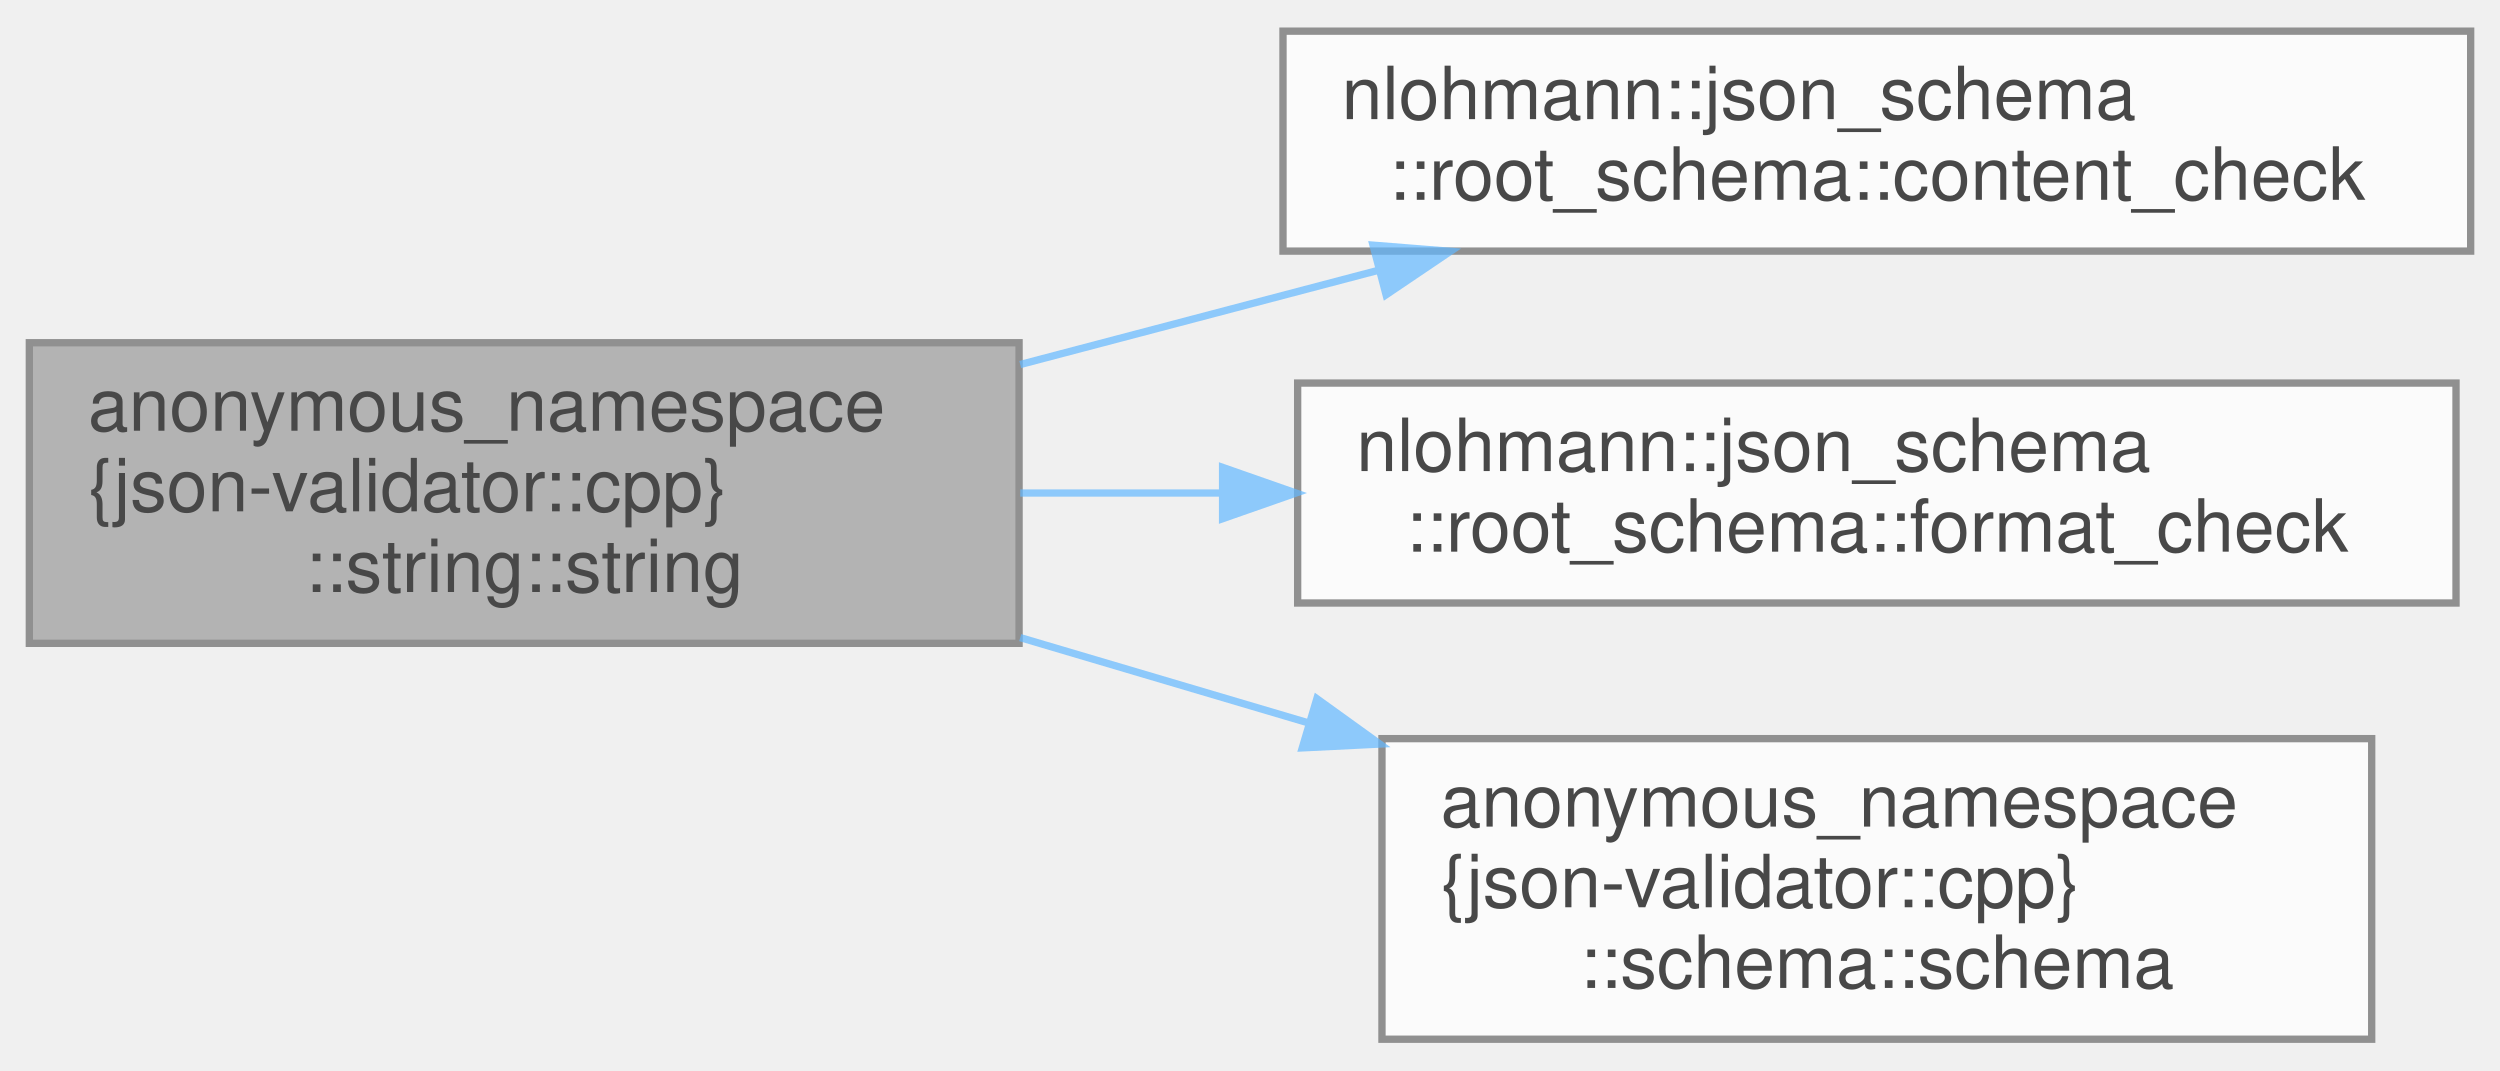
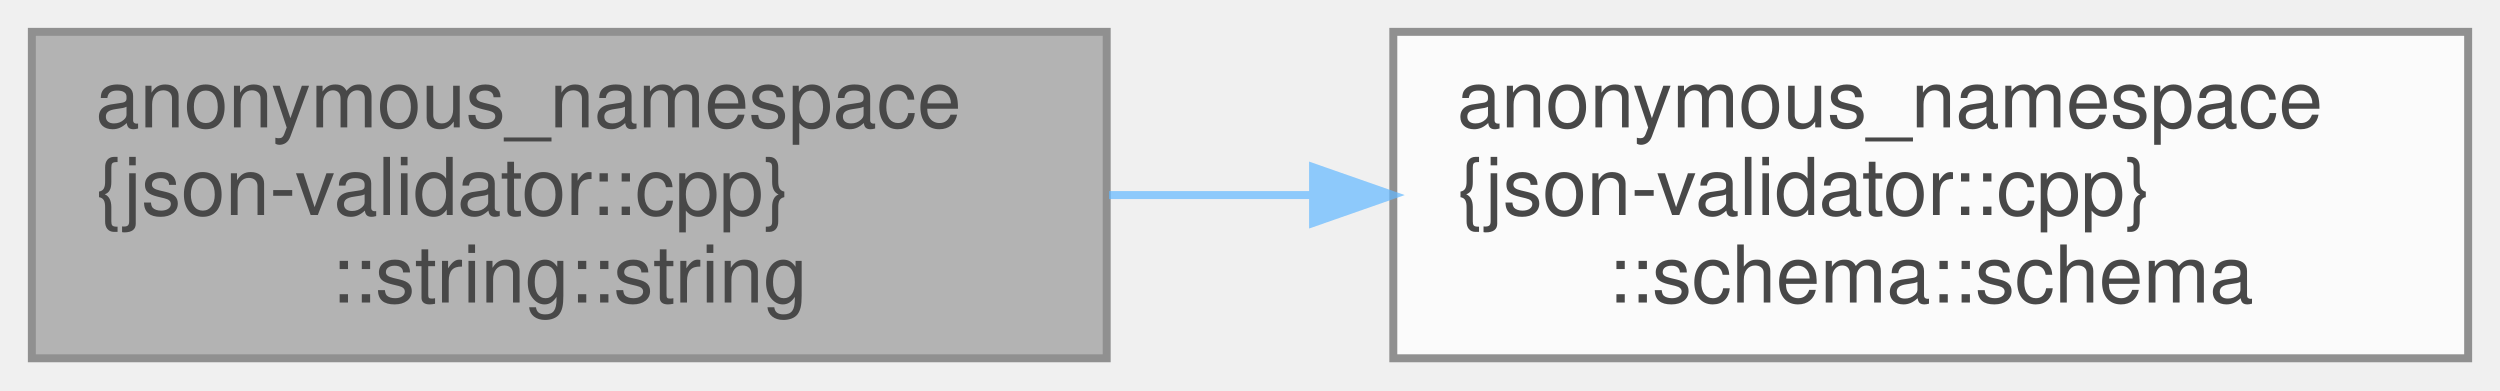
- <svg xmlns="http://www.w3.org/2000/svg" xmlns:xlink="http://www.w3.org/1999/xlink" width="341pt" height="146pt" viewBox="0.00 0.00 341.00 145.50">
+ <svg xmlns="http://www.w3.org/2000/svg" xmlns:xlink="http://www.w3.org/1999/xlink" width="314pt" height="49pt" viewBox="0.00 0.00 314.00 49.00">
  <svg id="main" version="1.1" xml:space="preserve">
    <style type="text/css">
.node, .edge {opacity: 0.7;}
.node.selected, .edge.selected {opacity: 1;}
.edge:hover path { stroke: red; }
.edge:hover polygon { stroke: red; fill: red; }
</style>
    <svg id="graph" class="graph">
-       <g id="graph0" class="graph" transform="scale(1 1) rotate(0) translate(4 141.5)">
+       <g id="graph0" class="graph" transform="scale(1 1) rotate(0) translate(4 45)">
        <g id="Node000001" class="node">
          <g id="a_Node000001">
            <a xlink:title=" ">
-               <polygon fill="#999999" stroke="#666666" points="135,-95 0,-95 0,-54 135,-54 135,-95" />
-               <text text-anchor="start" x="8" y="-83" font-family="Helvetica,sans-Serif" font-size="10.00">anonymous_namespace</text>
-               <text text-anchor="start" x="8" y="-72" font-family="Helvetica,sans-Serif" font-size="10.00">{json-validator::cpp}</text>
-               <text text-anchor="middle" x="67.5" y="-61" font-family="Helvetica,sans-Serif" font-size="10.00">::string::string</text>
+               <polygon fill="#999999" stroke="#666666" points="135,-41 0,-41 0,0 135,0 135,-41" />
+               <text text-anchor="start" x="8" y="-29" font-family="Helvetica,sans-Serif" font-size="10.00">anonymous_namespace</text>
+               <text text-anchor="start" x="8" y="-18" font-family="Helvetica,sans-Serif" font-size="10.00">{json-validator::cpp}</text>
+               <text text-anchor="middle" x="67.5" y="-7" font-family="Helvetica,sans-Serif" font-size="10.00">::string::string</text>
            </a>
          </g>
        </g>
        <g id="Node000002" class="node">
          <g id="a_Node000002">
-             <a xlink:href="classnlohmann_1_1json__schema_1_1root__schema.html#a7297e03698f985353669e42eb34a552c" target="_top" xlink:title=" ">
-               <polygon fill="white" stroke="#666666" points="333,-137.5 171,-137.5 171,-107.5 333,-107.5 333,-137.5" />
-               <text text-anchor="start" x="179" y="-125.5" font-family="Helvetica,sans-Serif" font-size="10.00">nlohmann::json_schema</text>
-               <text text-anchor="middle" x="252" y="-114.5" font-family="Helvetica,sans-Serif" font-size="10.00">::root_schema::content_check</text>
+             <a xlink:href="classanonymous__namespace_02json-validator_8cpp_03_1_1schema.html#ac4014ccd3e19d2c94ff6cb782b9b6ece" target="_top" xlink:title=" ">
+               <polygon fill="white" stroke="#666666" points="306,-41 171,-41 171,0 306,0 306,-41" />
+               <text text-anchor="start" x="179" y="-29" font-family="Helvetica,sans-Serif" font-size="10.00">anonymous_namespace</text>
+               <text text-anchor="start" x="179" y="-18" font-family="Helvetica,sans-Serif" font-size="10.00">{json-validator::cpp}</text>
+               <text text-anchor="middle" x="238.5" y="-7" font-family="Helvetica,sans-Serif" font-size="10.00">::schema::schema</text>
            </a>
          </g>
        </g>
        <g id="edge1_Node000001_Node000002" class="edge">
          <g id="a_edge1_Node000001_Node000002">
            <a xlink:title=" ">
-               <path fill="none" stroke="#63b8ff" d="M135.16,-92.03C151.1,-96.22 168.12,-100.7 184.07,-104.9" />
-               <polygon fill="#63b8ff" stroke="#63b8ff" points="183.28,-108.31 193.84,-107.47 185.06,-101.54 183.28,-108.31" />
-             </a>
-           </g>
-         </g>
-         <g id="Node000003" class="node">
-           <g id="a_Node000003">
-             <a xlink:href="classnlohmann_1_1json__schema_1_1root__schema.html#a4f48c45ca1075c1b93e610020f98cd43" target="_top" xlink:title=" ">
-               <polygon fill="white" stroke="#666666" points="331,-89.5 173,-89.5 173,-59.5 331,-59.5 331,-89.5" />
-               <text text-anchor="start" x="181" y="-77.5" font-family="Helvetica,sans-Serif" font-size="10.00">nlohmann::json_schema</text>
-               <text text-anchor="middle" x="252" y="-66.5" font-family="Helvetica,sans-Serif" font-size="10.00">::root_schema::format_check</text>
-             </a>
-           </g>
-         </g>
-         <g id="edge2_Node000001_Node000003" class="edge">
-           <g id="a_edge2_Node000001_Node000003">
-             <a xlink:title=" ">
-               <path fill="none" stroke="#63b8ff" d="M135.16,-74.5C144.13,-74.5 153.45,-74.5 162.73,-74.5" />
-               <polygon fill="#63b8ff" stroke="#63b8ff" points="162.76,-78 172.76,-74.5 162.76,-71 162.76,-78" />
-             </a>
-           </g>
-         </g>
-         <g id="Node000004" class="node">
-           <g id="a_Node000004">
-             <a xlink:href="classanonymous__namespace_02json-validator_8cpp_03_1_1schema.html#ac4014ccd3e19d2c94ff6cb782b9b6ece" target="_top" xlink:title=" ">
-               <polygon fill="white" stroke="#666666" points="319.5,-41 184.5,-41 184.5,0 319.5,0 319.5,-41" />
-               <text text-anchor="start" x="192.5" y="-29" font-family="Helvetica,sans-Serif" font-size="10.00">anonymous_namespace</text>
-               <text text-anchor="start" x="192.5" y="-18" font-family="Helvetica,sans-Serif" font-size="10.00">{json-validator::cpp}</text>
-               <text text-anchor="middle" x="252" y="-7" font-family="Helvetica,sans-Serif" font-size="10.00">::schema::schema</text>
-             </a>
-           </g>
-         </g>
-         <g id="edge3_Node000001_Node000004" class="edge">
-           <g id="a_edge3_Node000001_Node000004">
-             <a xlink:title=" ">
-               <path fill="none" stroke="#63b8ff" d="M135.16,-54.78C147.9,-51.01 161.33,-47.03 174.35,-43.18" />
-               <polygon fill="#63b8ff" stroke="#63b8ff" points="175.62,-46.45 184.21,-40.26 173.63,-39.74 175.62,-46.45" />
+               <path fill="none" stroke="#63b8ff" d="M135.29,-20.5C143.62,-20.5 152.19,-20.5 160.66,-20.5" />
+               <polygon fill="#63b8ff" stroke="#63b8ff" points="160.92,-24 170.92,-20.5 160.92,-17 160.92,-24" />
            </a>
          </g>
        </g>
      </g>
    </svg>
  </svg>
  <style type="text/css">

[data-mouse-over-selected='false'] { opacity: 0.7; }
[data-mouse-over-selected='true']  { opacity: 1.0; }

</style>
</svg>
